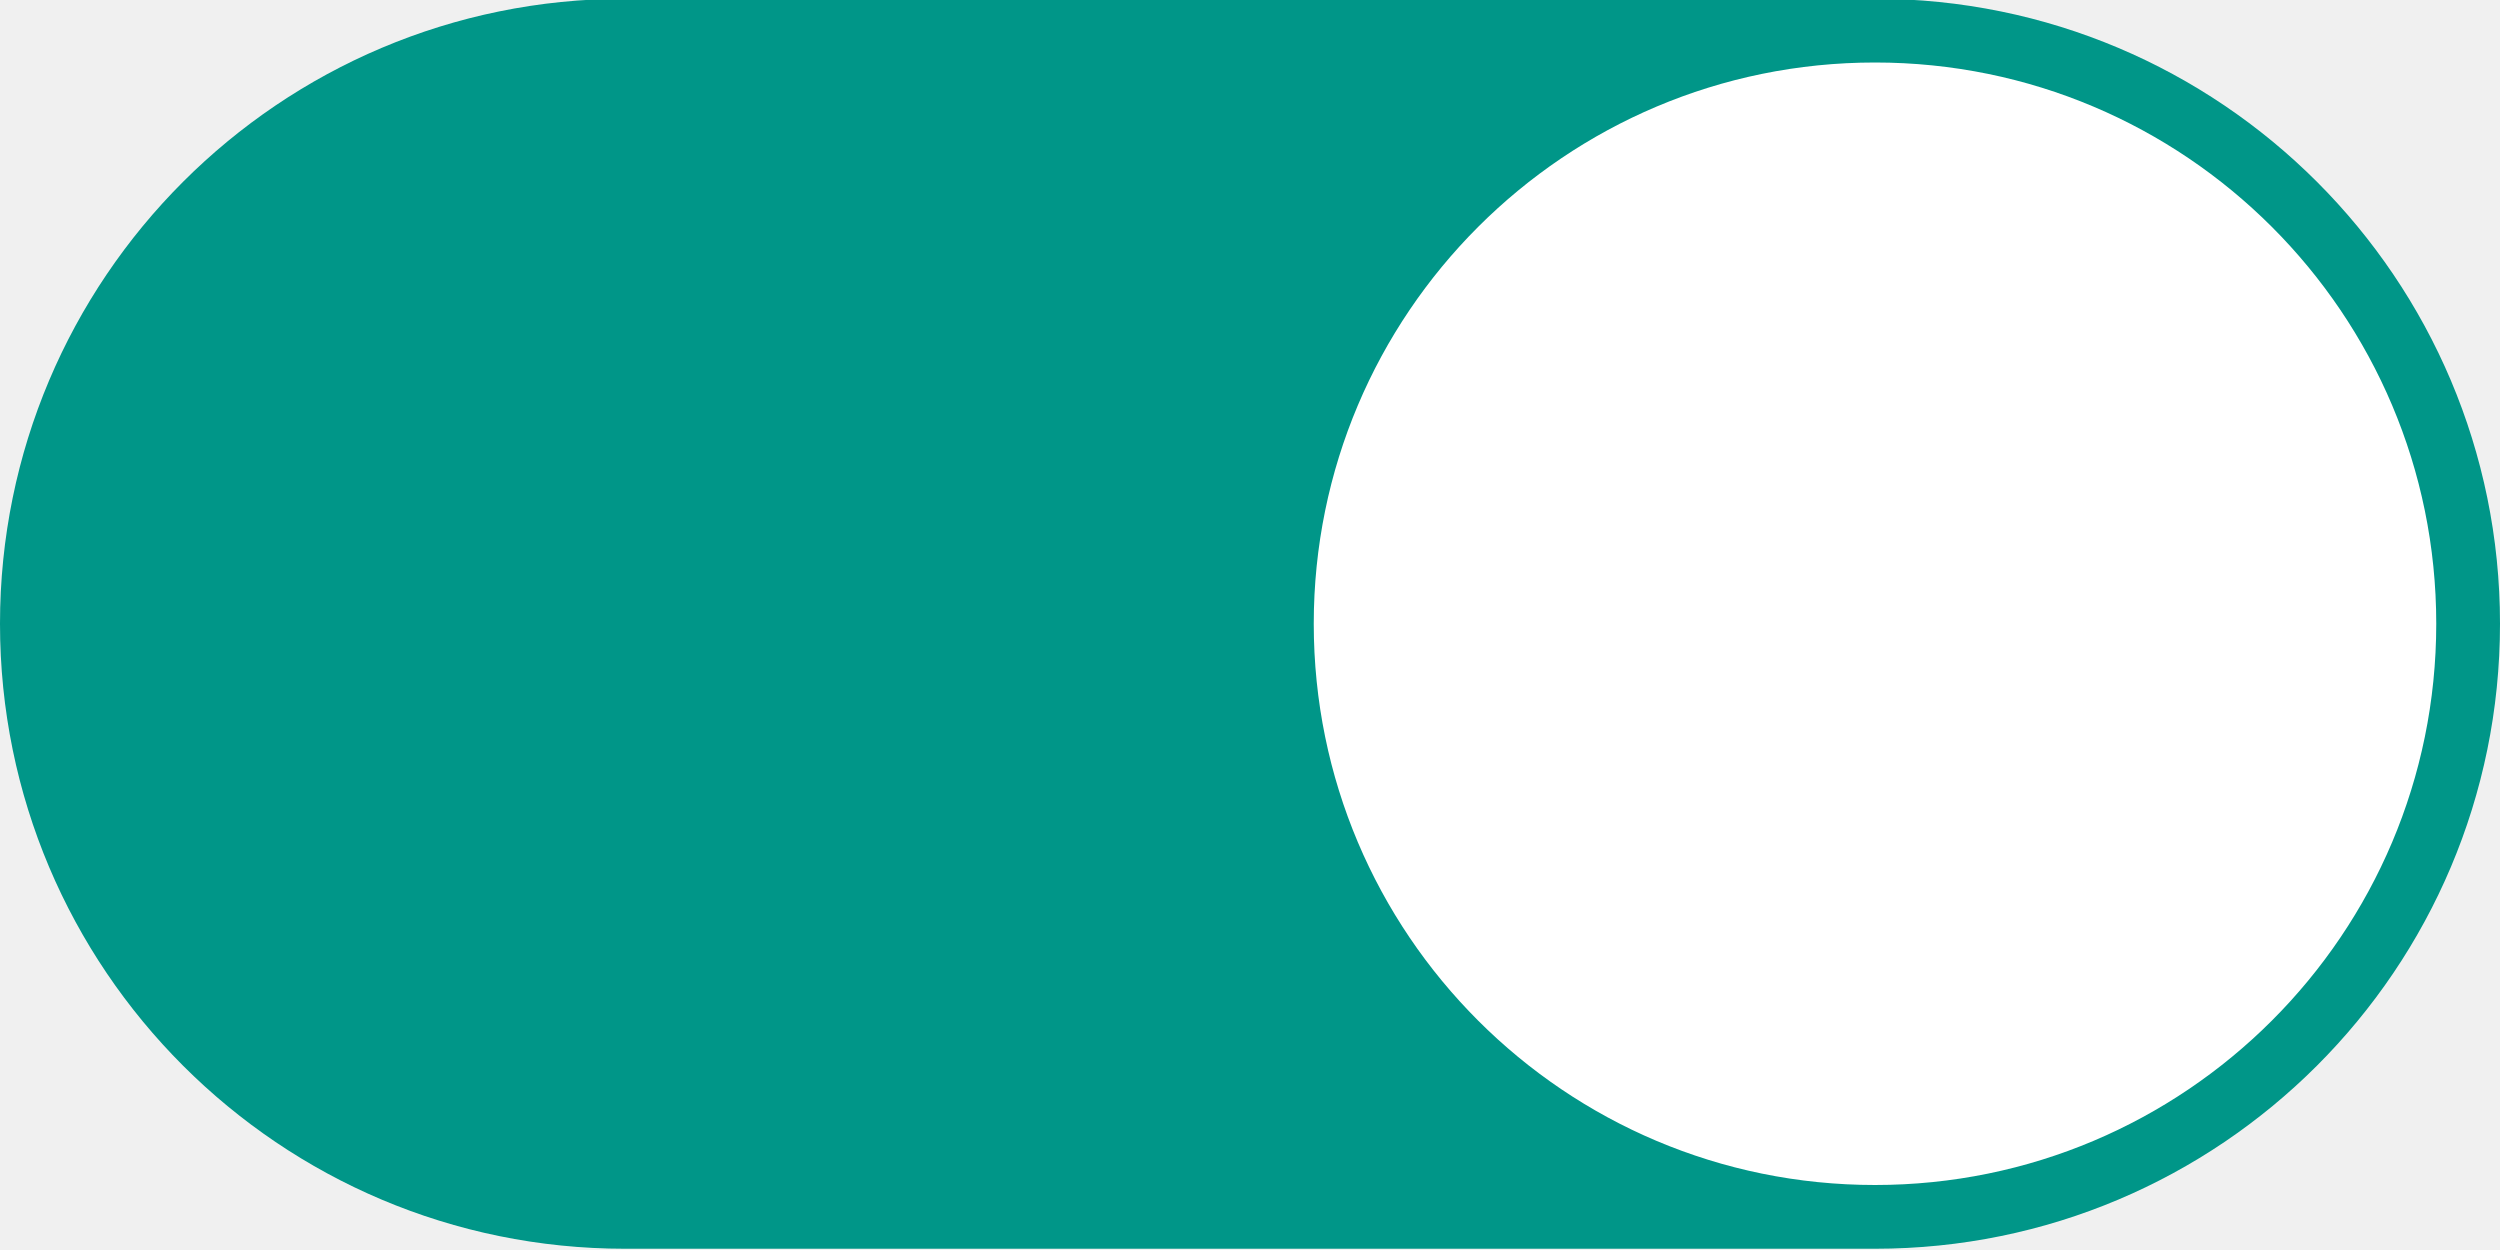
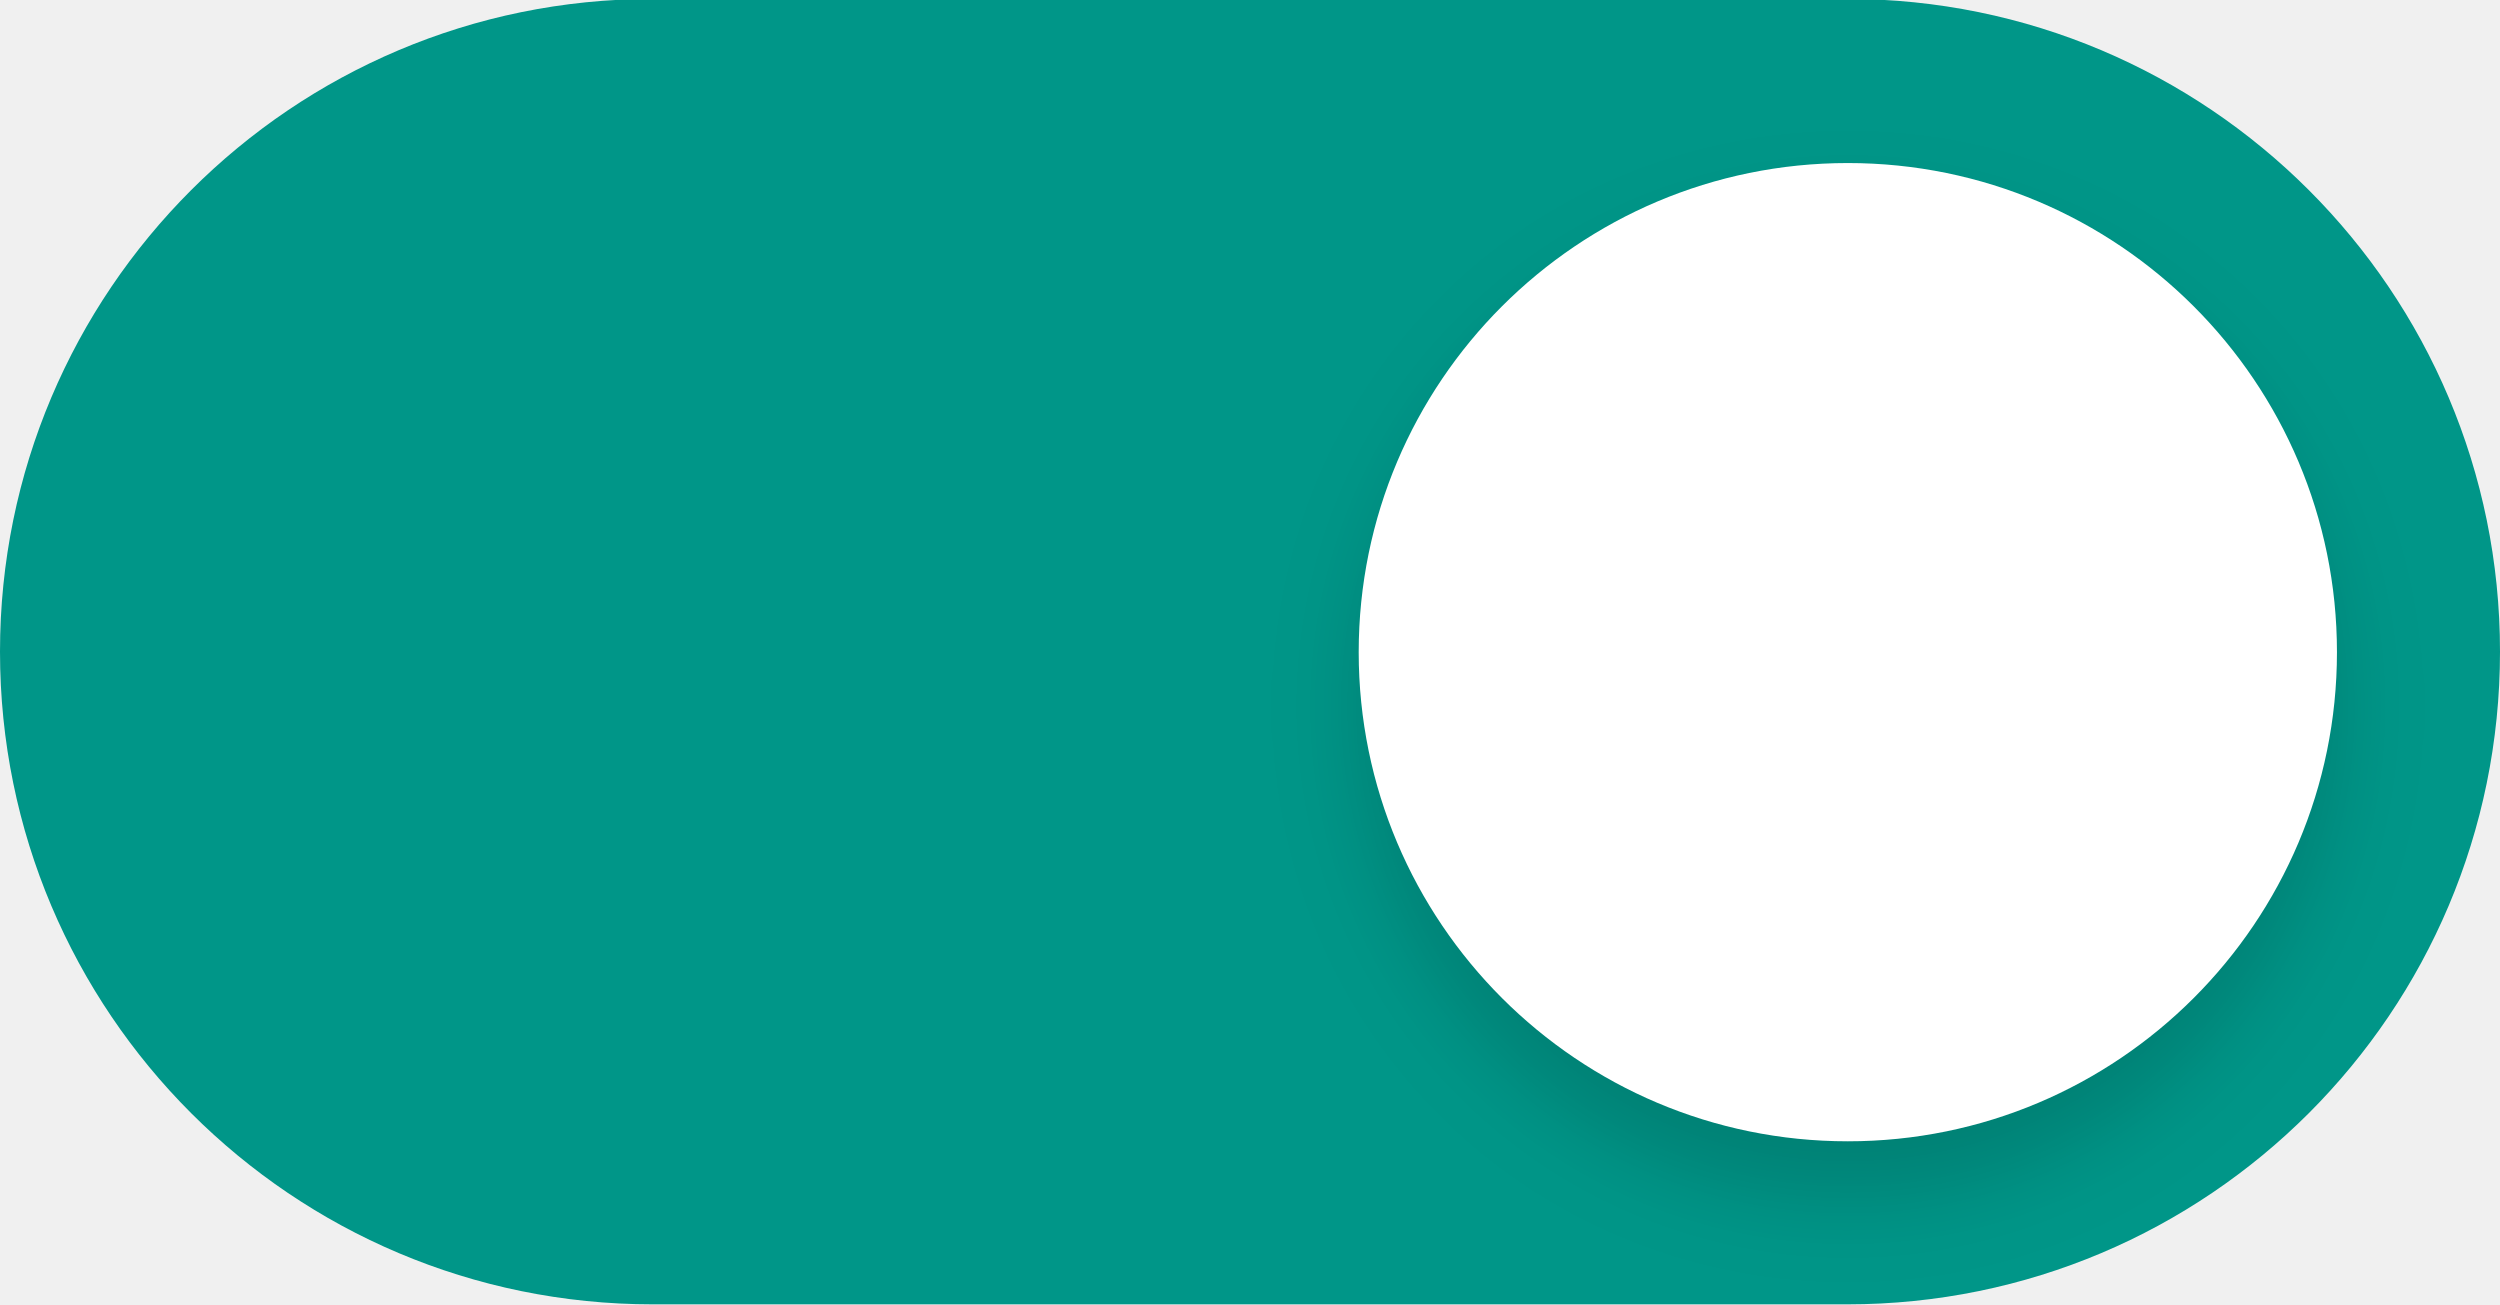
- <svg xmlns="http://www.w3.org/2000/svg" width="40" height="20" version="1.1">
-   <rect transform="scale(-1,1)" x="-40" y="-.02" width="40" height="20" rx="10" ry="10" fill="#009688" stroke-width="0" style="paint-order:stroke fill markers" />
-   <circle cx="30" cy="9.98" r="8.98" fill="#ffffff" stroke-width="0" style="paint-order:stroke fill markers" />
+ <svg xmlns="http://www.w3.org/2000/svg" width="46" height="24" version="1.1" id="svg6">
+   <defs id="defs10">
+     <filter style="color-interpolation-filters:sRGB" id="filter898" x="-0.108" y="-0.108" width="1.216" height="1.216">
+       <feGaussianBlur stdDeviation="0.81" id="feGaussianBlur900" />
+     </filter>
+   </defs>
+   <rect x="0" y="-0.02" width="46" height="24.02" rx="12.01" ry="12.01" fill="#009688" stroke-width="0" style="paint-order:stroke fill markers" id="rect2" />
+   <circle cx="34" cy="13" r="9" fill="#ffffff" stroke-width="0" style="paint-order:stroke fill markers;fill:#000000;filter:url(#filter898);opacity:0.15" id="circle342" />
+   <circle cx="34" cy="12" r="9" fill="#ffffff" stroke-width="0" style="paint-order:stroke fill markers" id="circle4" />
</svg>
